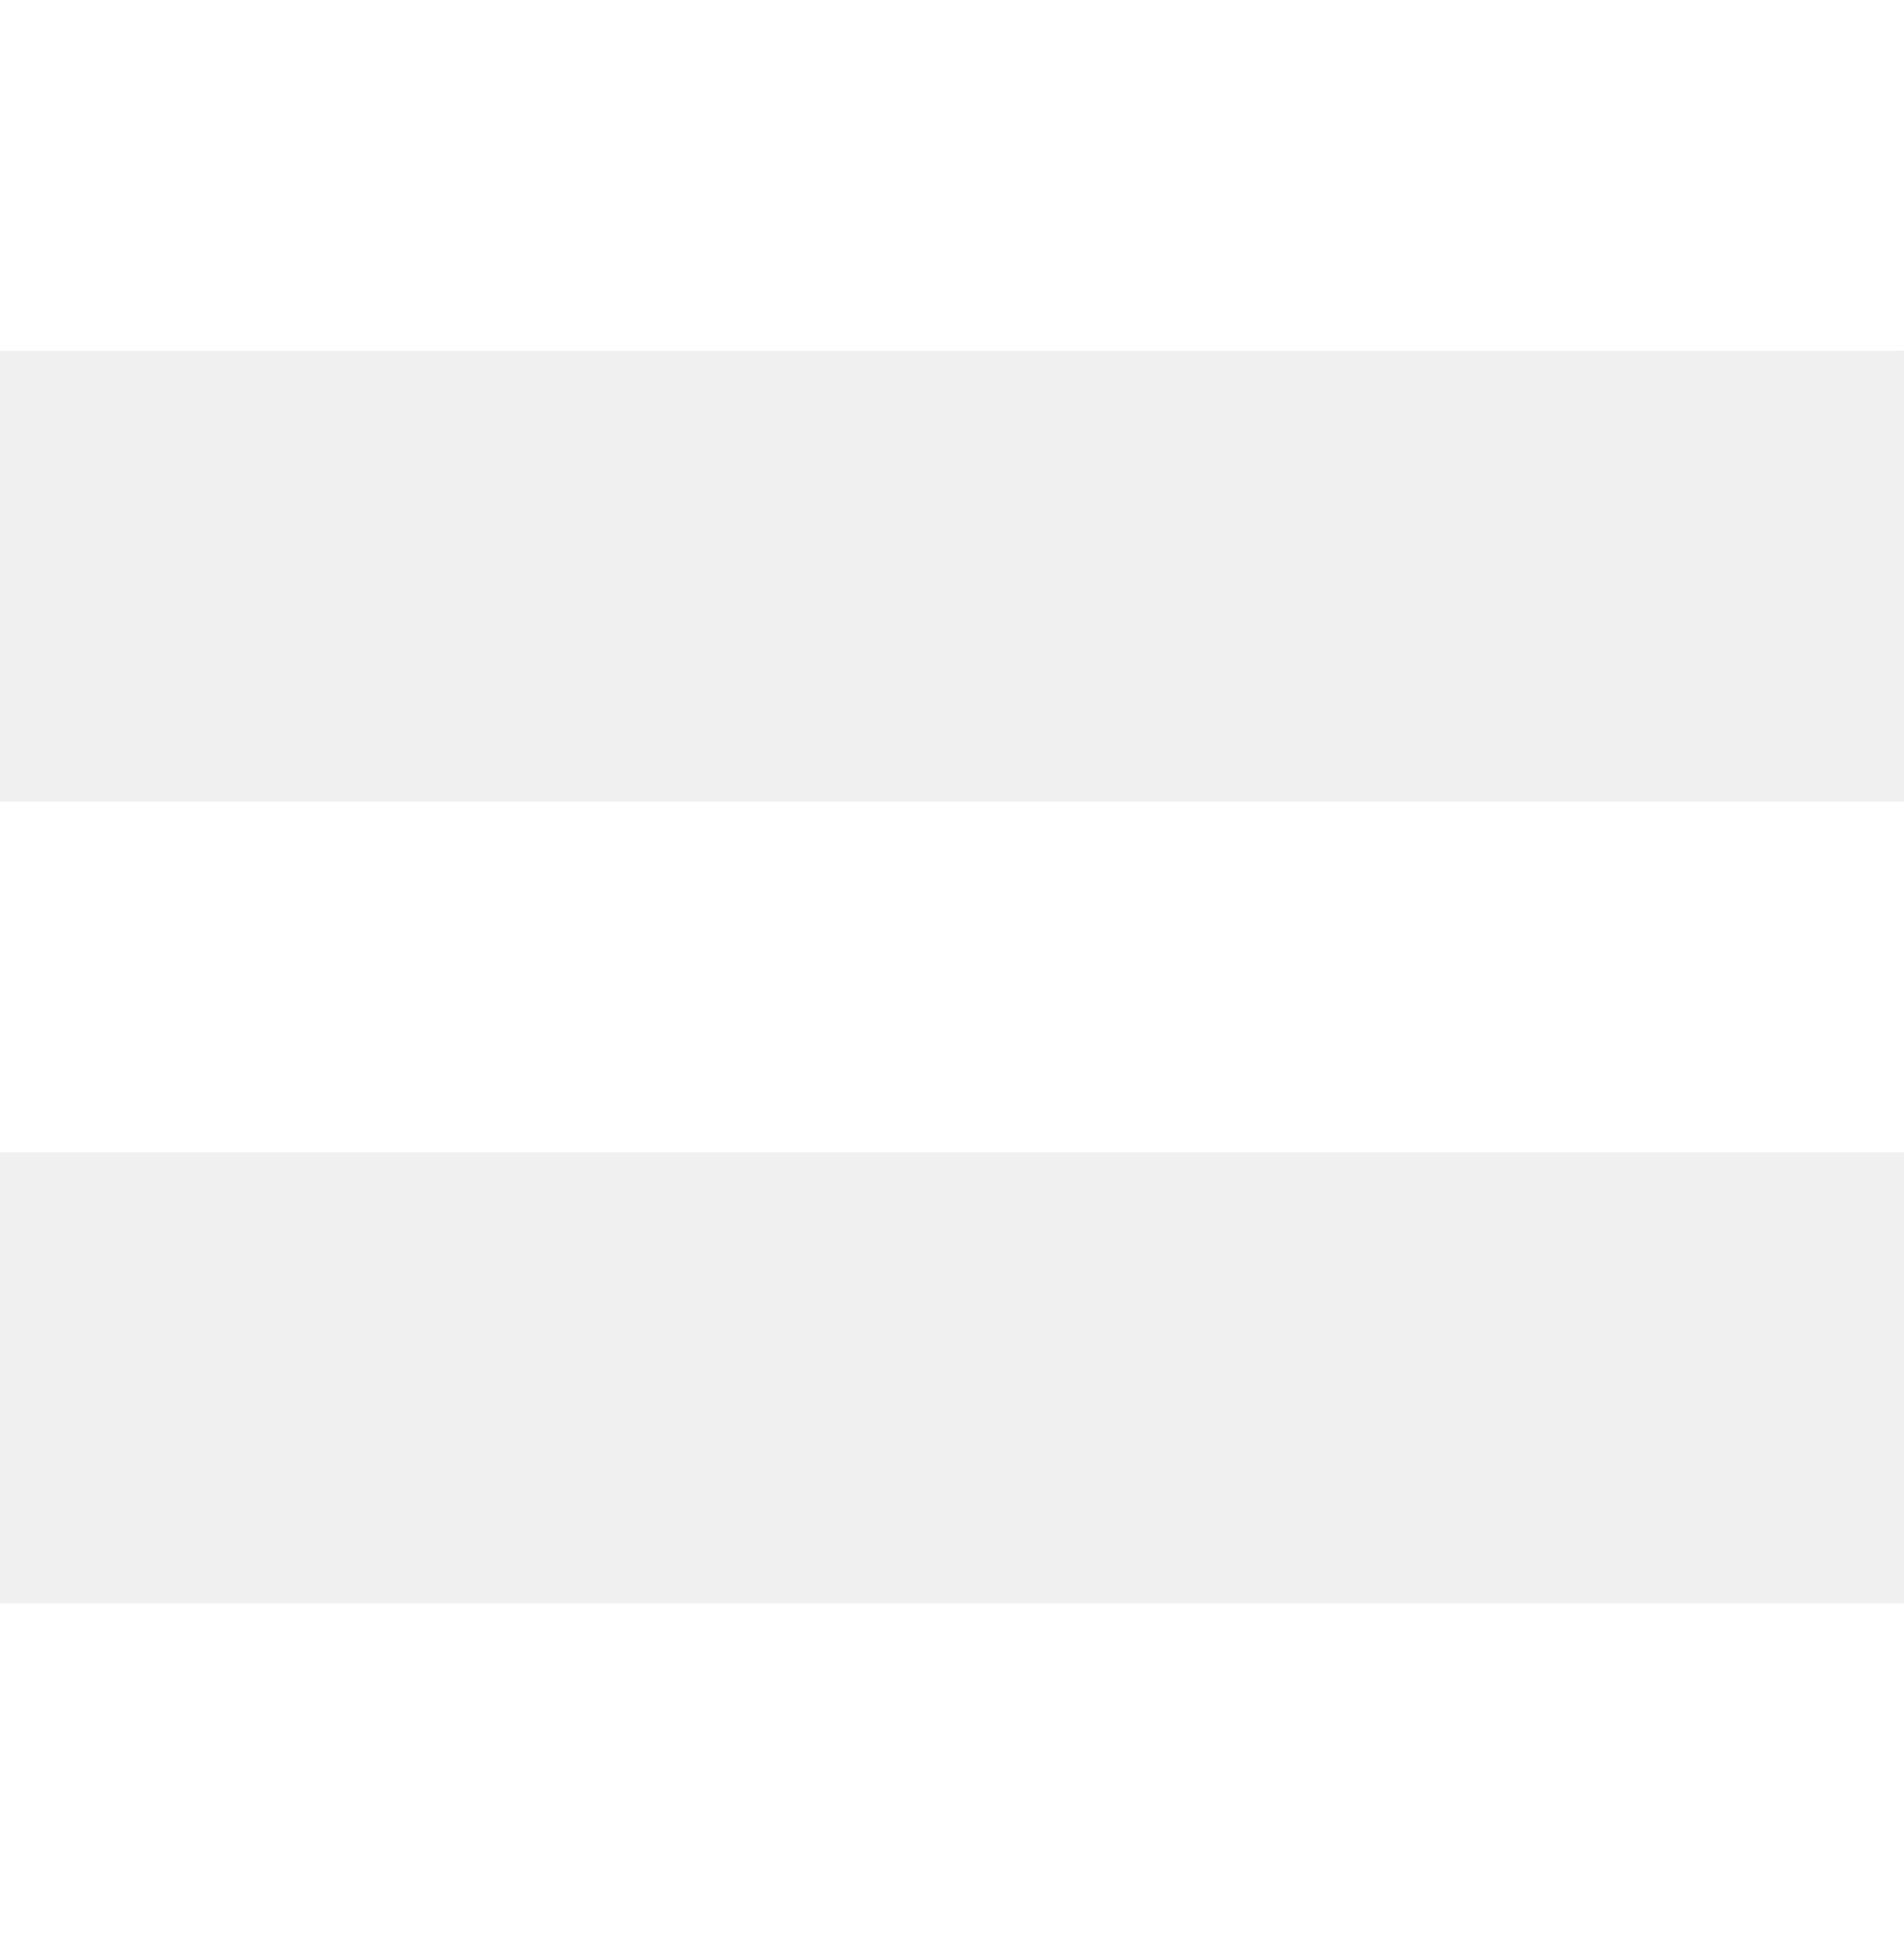
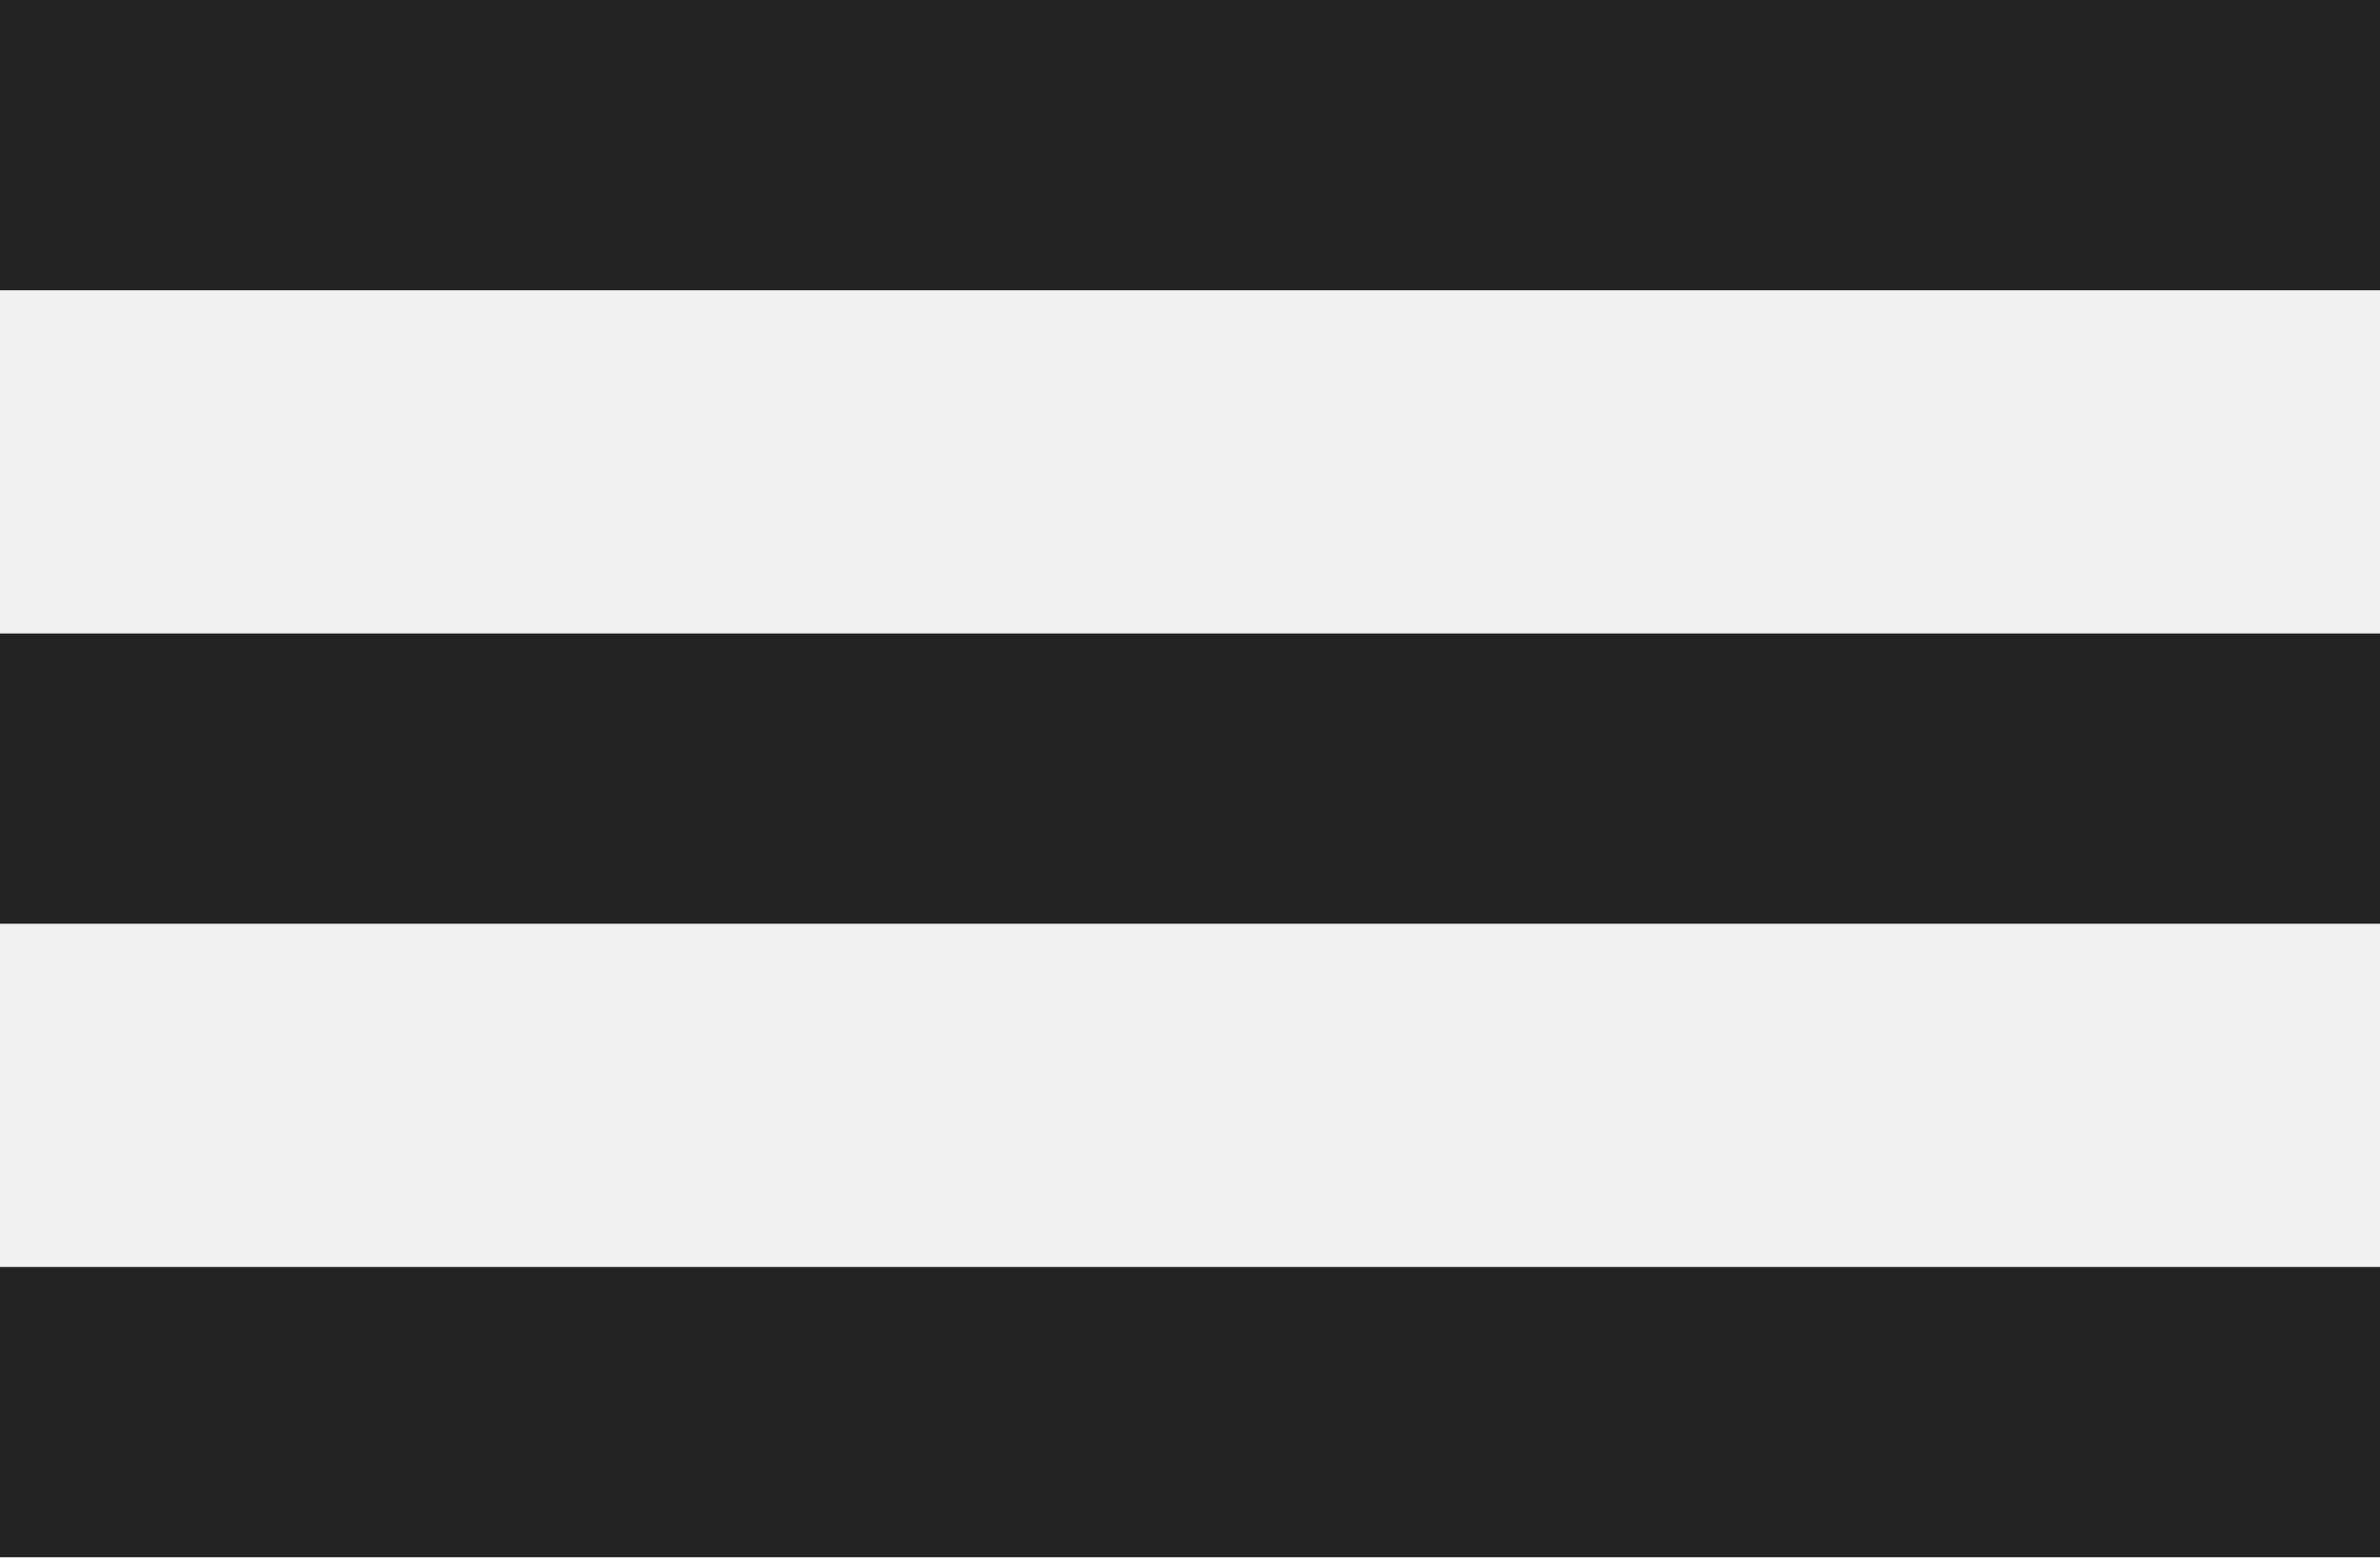
- <svg xmlns="http://www.w3.org/2000/svg" version="1.1" id="Layer_1" x="0px" y="0px" viewBox="0 0 38 39" style="enable-background:new 0 0 38 39;" xml:space="preserve">
+ <svg xmlns="http://www.w3.org/2000/svg" version="1.1" id="Layer_1" x="0px" y="0px" viewBox="0 0 31.4 20.55" style="enable-background:new 0 0 31.4 20.55;" xml:space="preserve">
  <style type="text/css">
- 	.st0{fill:#FFFFFF;}
+ 	.st0{fill:#232323;}
</style>
-   <rect class="st0" width="38" height="7" />
-   <rect y="16" class="st0" width="38" height="7" />
-   <rect y="32" class="st0" width="38" height="7" />
+   <g>
+     <rect class="st0" width="31.4" height="3.83" />
+     <rect y="8.36" class="st0" width="31.4" height="3.83" />
+     <rect y="16.72" class="st0" width="31.4" height="3.83" />
+   </g>
</svg>
